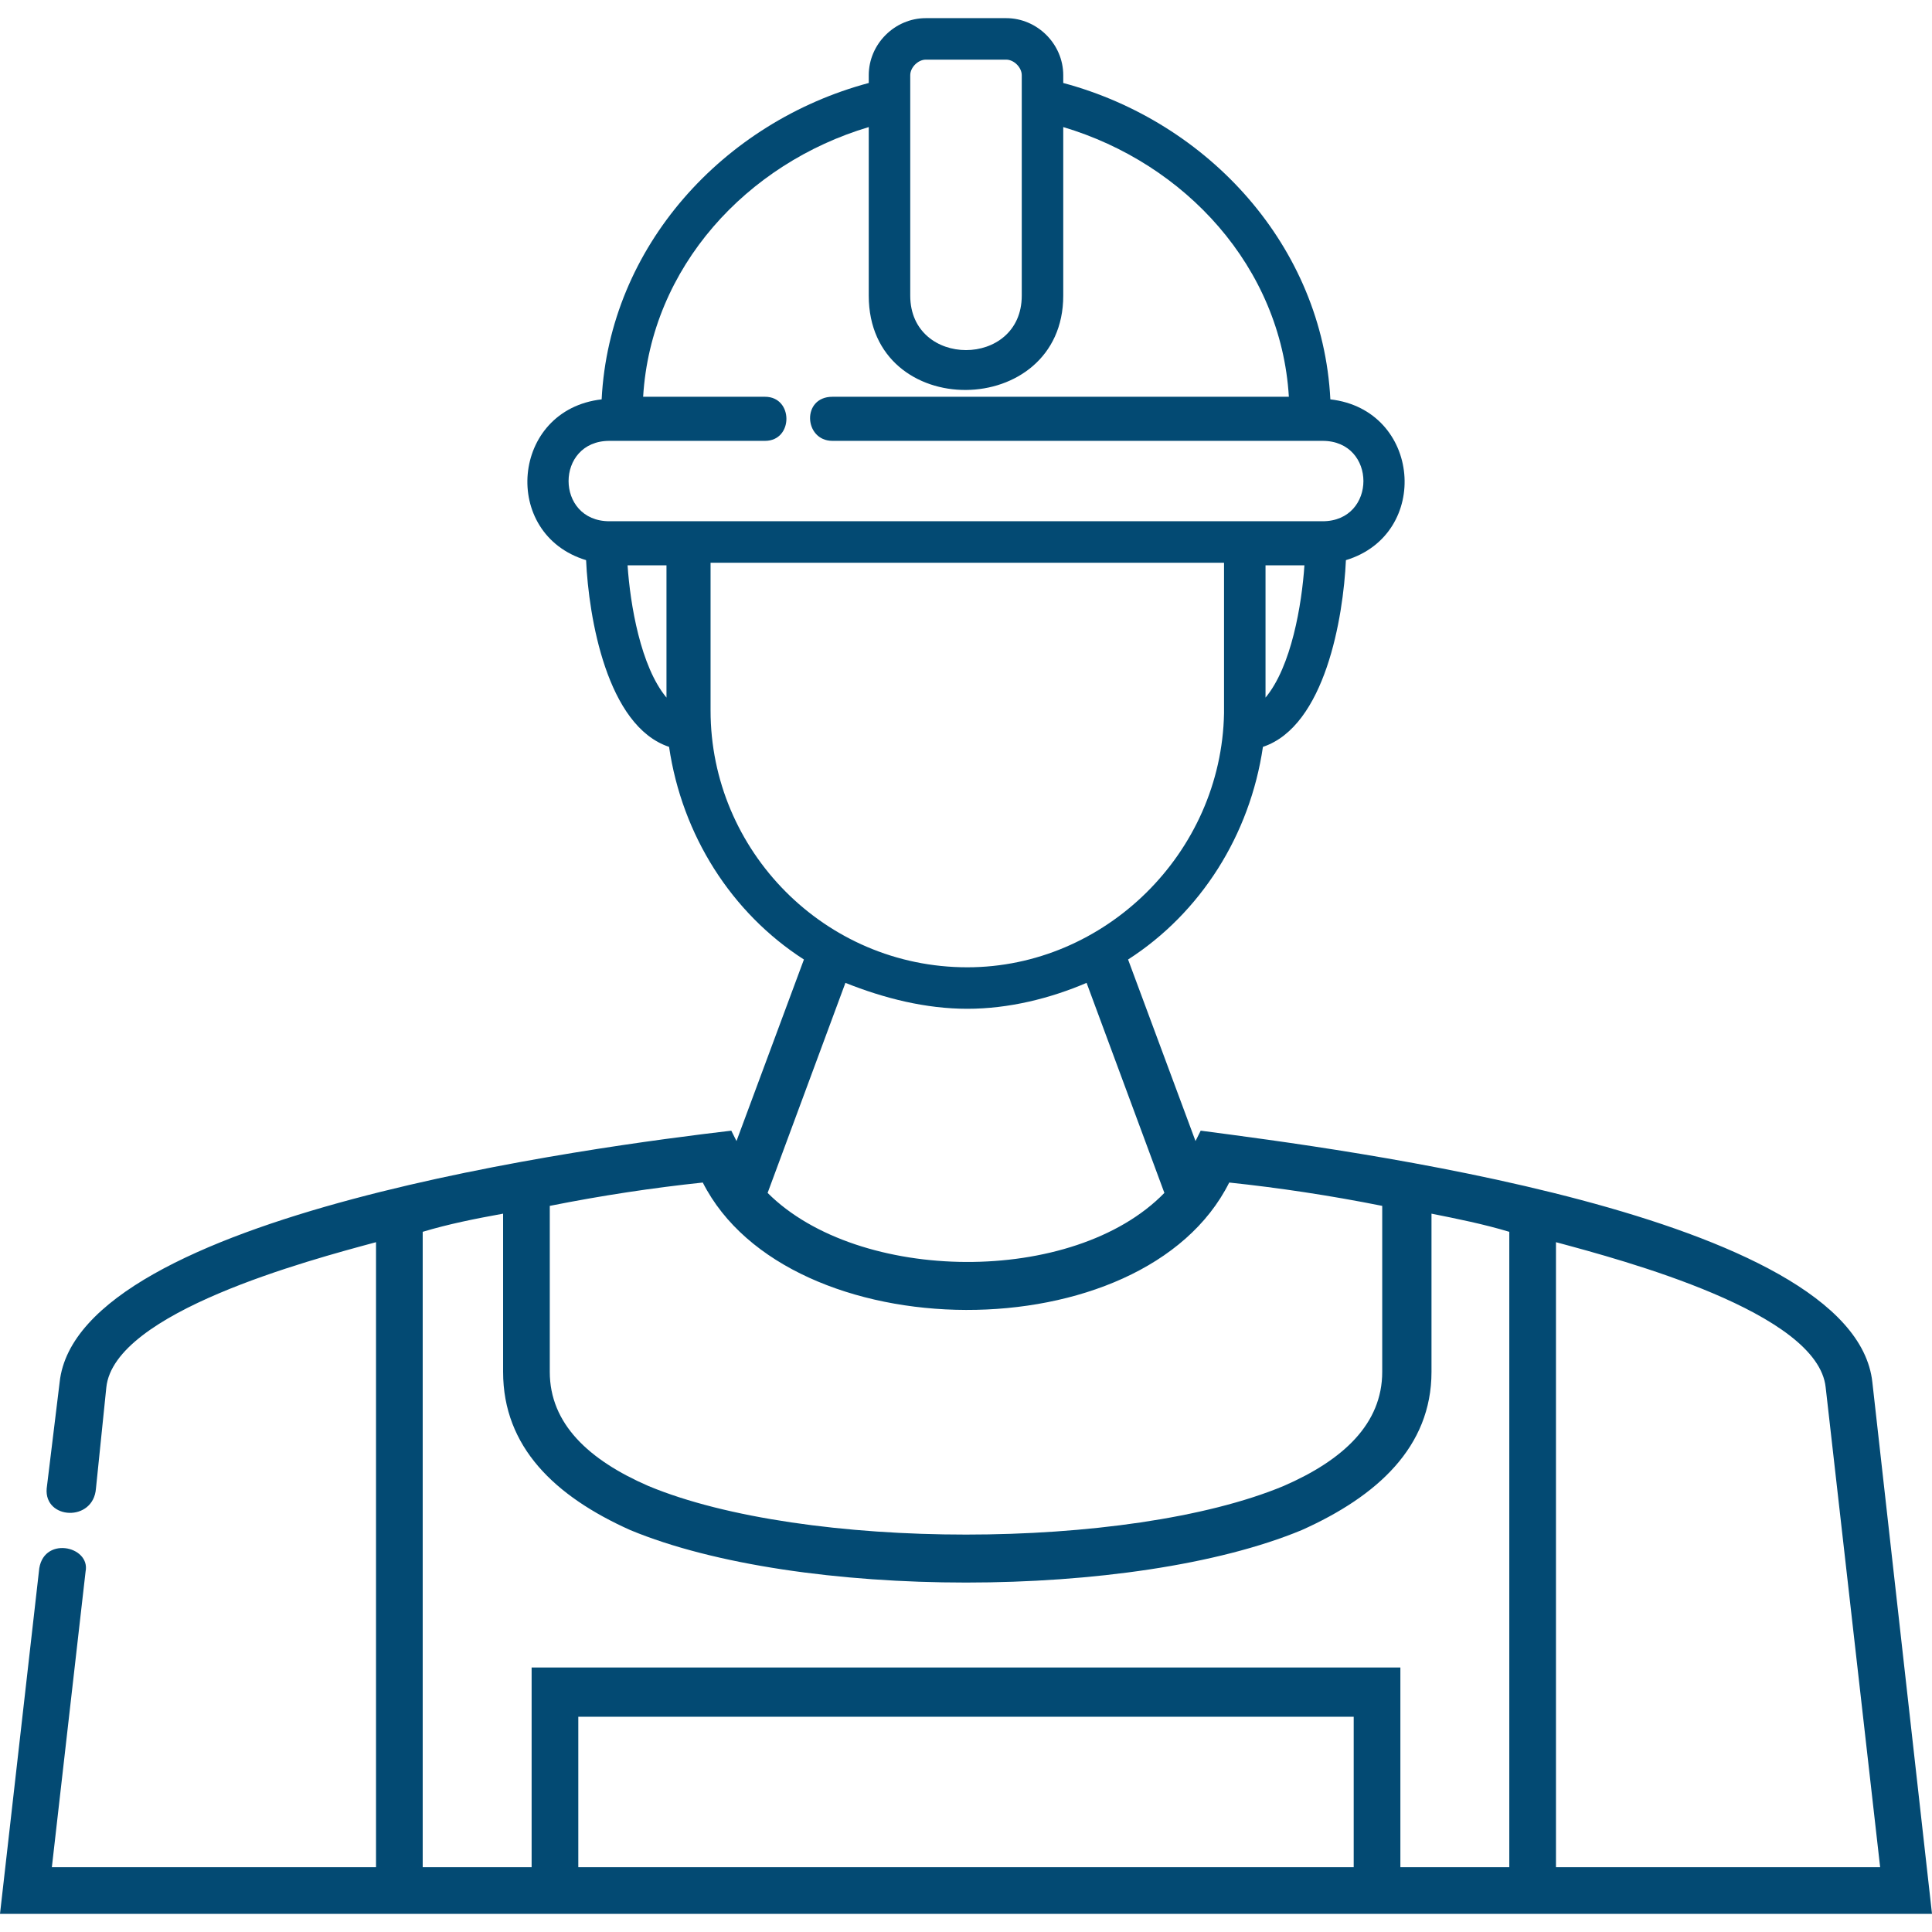
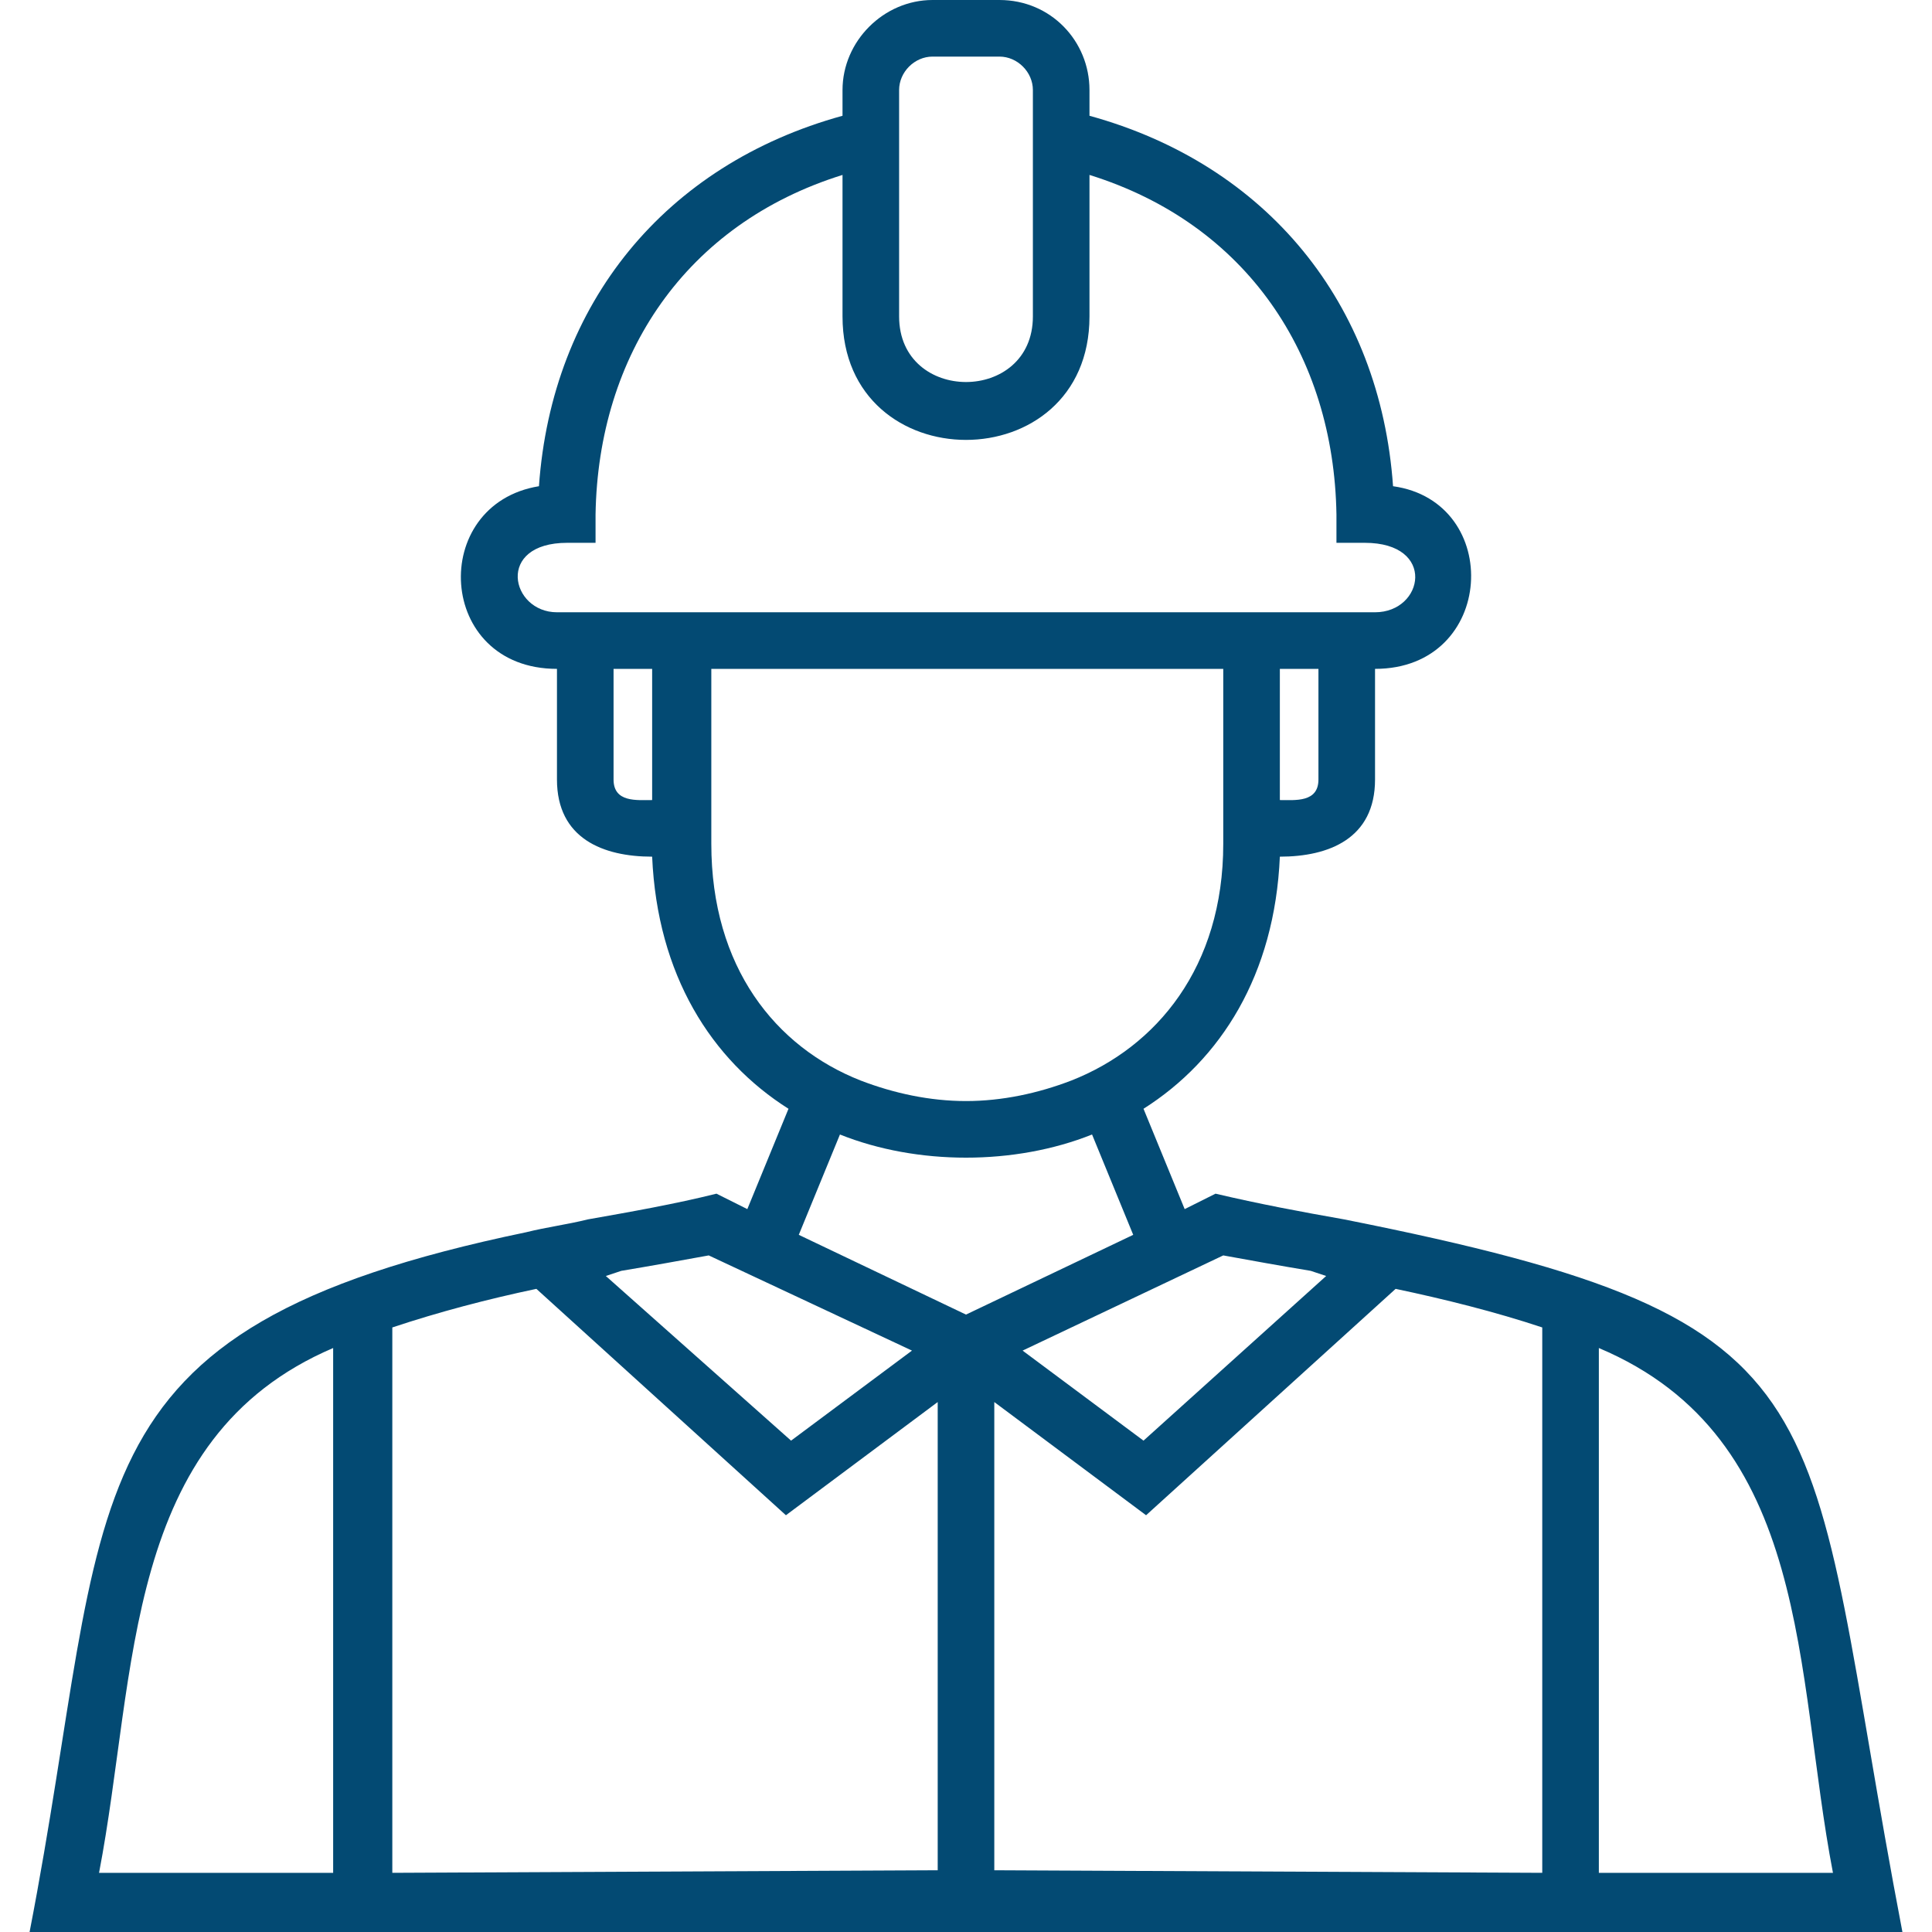
- <svg xmlns="http://www.w3.org/2000/svg" xml:space="preserve" version="1.1" style="fill-rule:evenodd" viewBox="0 0 745 745" x="0px" y="0px" clip-rule="evenodd" id="svg2" width="100%" height="100%">
+ <svg xmlns="http://www.w3.org/2000/svg" xml:space="preserve" version="1.1" style="fill-rule:evenodd" viewBox="0 0 751 751" x="0px" y="0px" clip-rule="evenodd" id="svg2" width="100%" height="100%">
  <defs id="defs4">
    <style type="text/css" id="style6">
   
    .fil0 {fill:black;fill-rule:nonzero}
   
  </style>
  </defs>
-   <g id="g8" transform="translate(0,7)" style="fill:#034a73;fill-opacity:1">
-     <path class="fil0" d="m 510,194 c 21,0 21,-31 0,-31 l -189,0 c -11,0 -12,-17 0,-17 l 176,0 C 494,96 457,56 410,42 l 0,65 c 0,48 -75,49 -75,0 l 0,-65 c -47,14 -84,54 -87,104 l 47,0 c 11,0 11,17 0,17 l -60,0 c -21,0 -21,31 0,31 92,0 183,0 275,0 z M 0,731 15,599 c 1,-14 20,-10 18,0 l -13,114 125,0 0,-241 c -26,7 -101,27 -104,56 l -4,39 c -1,13 -20,12 -19,0 l 5,-41 c 7,-65 208,-91 259,-97 l 2,4 26,-70 0,0 c -28,-18 -47,-48 -52,-82 -24,-8 -31,-50 -32,-72 -33,-10 -29,-58 6,-62 3,-59 47,-107 103,-122 l 0,-3 C 335,10 345,0 357,0 l 31,0 c 12,0 22,10 22,22 l 0,3 c 56,15 100,63 103,122 35,4 39,52 6,62 -1,22 -8,64 -32,72 -5,34 -24,64 -52,82 l 0,0 26,70 2,-4 c 53,7 252,32 259,97 l 23,205 -745,0 z m 326,-359 -30,81 c 35,35 118,36 153,0 l -30,-81 c -14,6 -30,10 -46,10 -16,0 -32,-4 -47,-10 z m 196,341 0,-58 -299,0 0,58 299,0 z m 18,0 42,0 0,-245 c -10,-3 -20,-5 -30,-7 l 0,61 c 0,29 -21,48 -50,61 -65,27 -194,27 -259,0 -29,-13 -49,-32 -49,-61 l 0,-61 c -11,2 -21,4 -31,7 l 0,245 42,0 0,-77 335,0 0,77 z M 495,566 c 23,-10 38,-24 38,-44 l 0,-64 c -20,-4 -40,-7 -59,-9 -33,66 -170,65 -203,0 -19,2 -39,5 -59,9 l 0,64 c 0,20 15,34 38,44 60,25 185,25 245,0 z m 105,-94 0,241 125,0 -21,-185 c -3,-29 -78,-49 -104,-56 z m -112,-261 0,51 c 10,-12 14,-36 15,-51 l -15,0 z m -16,57 0,-58 -198,0 0,57 c 0,54 44,99 99,99 53,0 98,-44 99,-98 z M 388,16 357,16 c -3,0 -6,3 -6,6 l 0,85 c 0,28 43,28 43,0 l 0,-85 c 0,-3 -3,-6 -6,-6 z m -131,246 0,-51 -15,0 c 1,15 5,39 15,51 z" id="path10" style="fill:#034a73;fill-rule:nonzero;fill-opacity:1" />
+   <g id="g8" transform="translate(11.5,0)" style="fill:#034a73;fill-opacity:1">
+     <path class="fil0" d="m 279,470 16,-39 c -30,-19 -51,-52 -53,-98 -19,0 -37,-7 -37,-30 l 0,-43 c -47,0 -50,-64 -7,-71 5,-71 49,-125 118,-144 l 0,-10 C 316,16 332,0 351,0 l 26,0 c 20,0 35,16 35,35 l 0,10 c 69,19 113,73 118,144 43,6 40,71 -7,71 l 0,43 c 0,23 -18,30 -37,30 -2,46 -23,79 -53,98 l 16,39 12,-6 c 17,4 33,7 50,10 201,40 177,68 217,277 L 0,751 C 33,581 10,517 193,479 c 8,-2 16,-3 24,-5 17,-3 34,-6 50,-10 l 12,6 z m 134,-29 c -15,6 -32,9 -49,9 -17,0 -34,-3 -49,-9 l -16,39 65,31 65,-31 -16,-39 z m 197,83 0,204 91,0 C 686,650 693,559 610,524 z m -22,204 0,-212 c -18,-6 -38,-11 -57,-15 l -97,88 -59,-44 0,182 213,1 z m -155,-168 71,-64 -6,-2 c -12,-2 -23,-4 -34,-6 l -78,37 47,35 z m -292,-44 0,212 212,-1 0,-182 -59,44 -97,-88 c -19,4 -38,9 -56,15 z m -23,212 0,-204 C 36,559 42,650 27,728 l 91,0 z m 106,-232 72,64 47,-35 -79,-37 c -11,2 -22,4 -34,6 l -6,2 z m 188,-428 0,55 c 0,64 -96,64 -96,0 l 0,-55 c -61,19 -95,70 -96,132 l 0,11 -11,0 c -28,0 -22,27 -4,27 106,0 212,0 318,0 19,0 24,-27 -4,-27 l -11,0 0,-11 C 507,138 473,87 412,68 z m 89,192 -15,0 0,51 c 6,0 15,1 15,-8 l 0,-43 z m -37,0 c -67,0 -133,0 -199,0 l 0,68 c 0,48 25,79 58,92 13,5 27,8 41,8 14,0 28,-3 41,-8 33,-13 59,-44 59,-92 l 0,-68 z m -222,0 -15,0 0,43 c 0,9 9,8 15,8 l 0,-51 z M 377,22 351,22 c -7,0 -13,6 -13,13 l 0,88 c 0,34 52,34 52,0 l 0,-88 c 0,-7 -6,-13 -13,-13 z" id="path10" style="fill:#034a73;fill-rule:nonzero;fill-opacity:1" />
  </g>
</svg>
